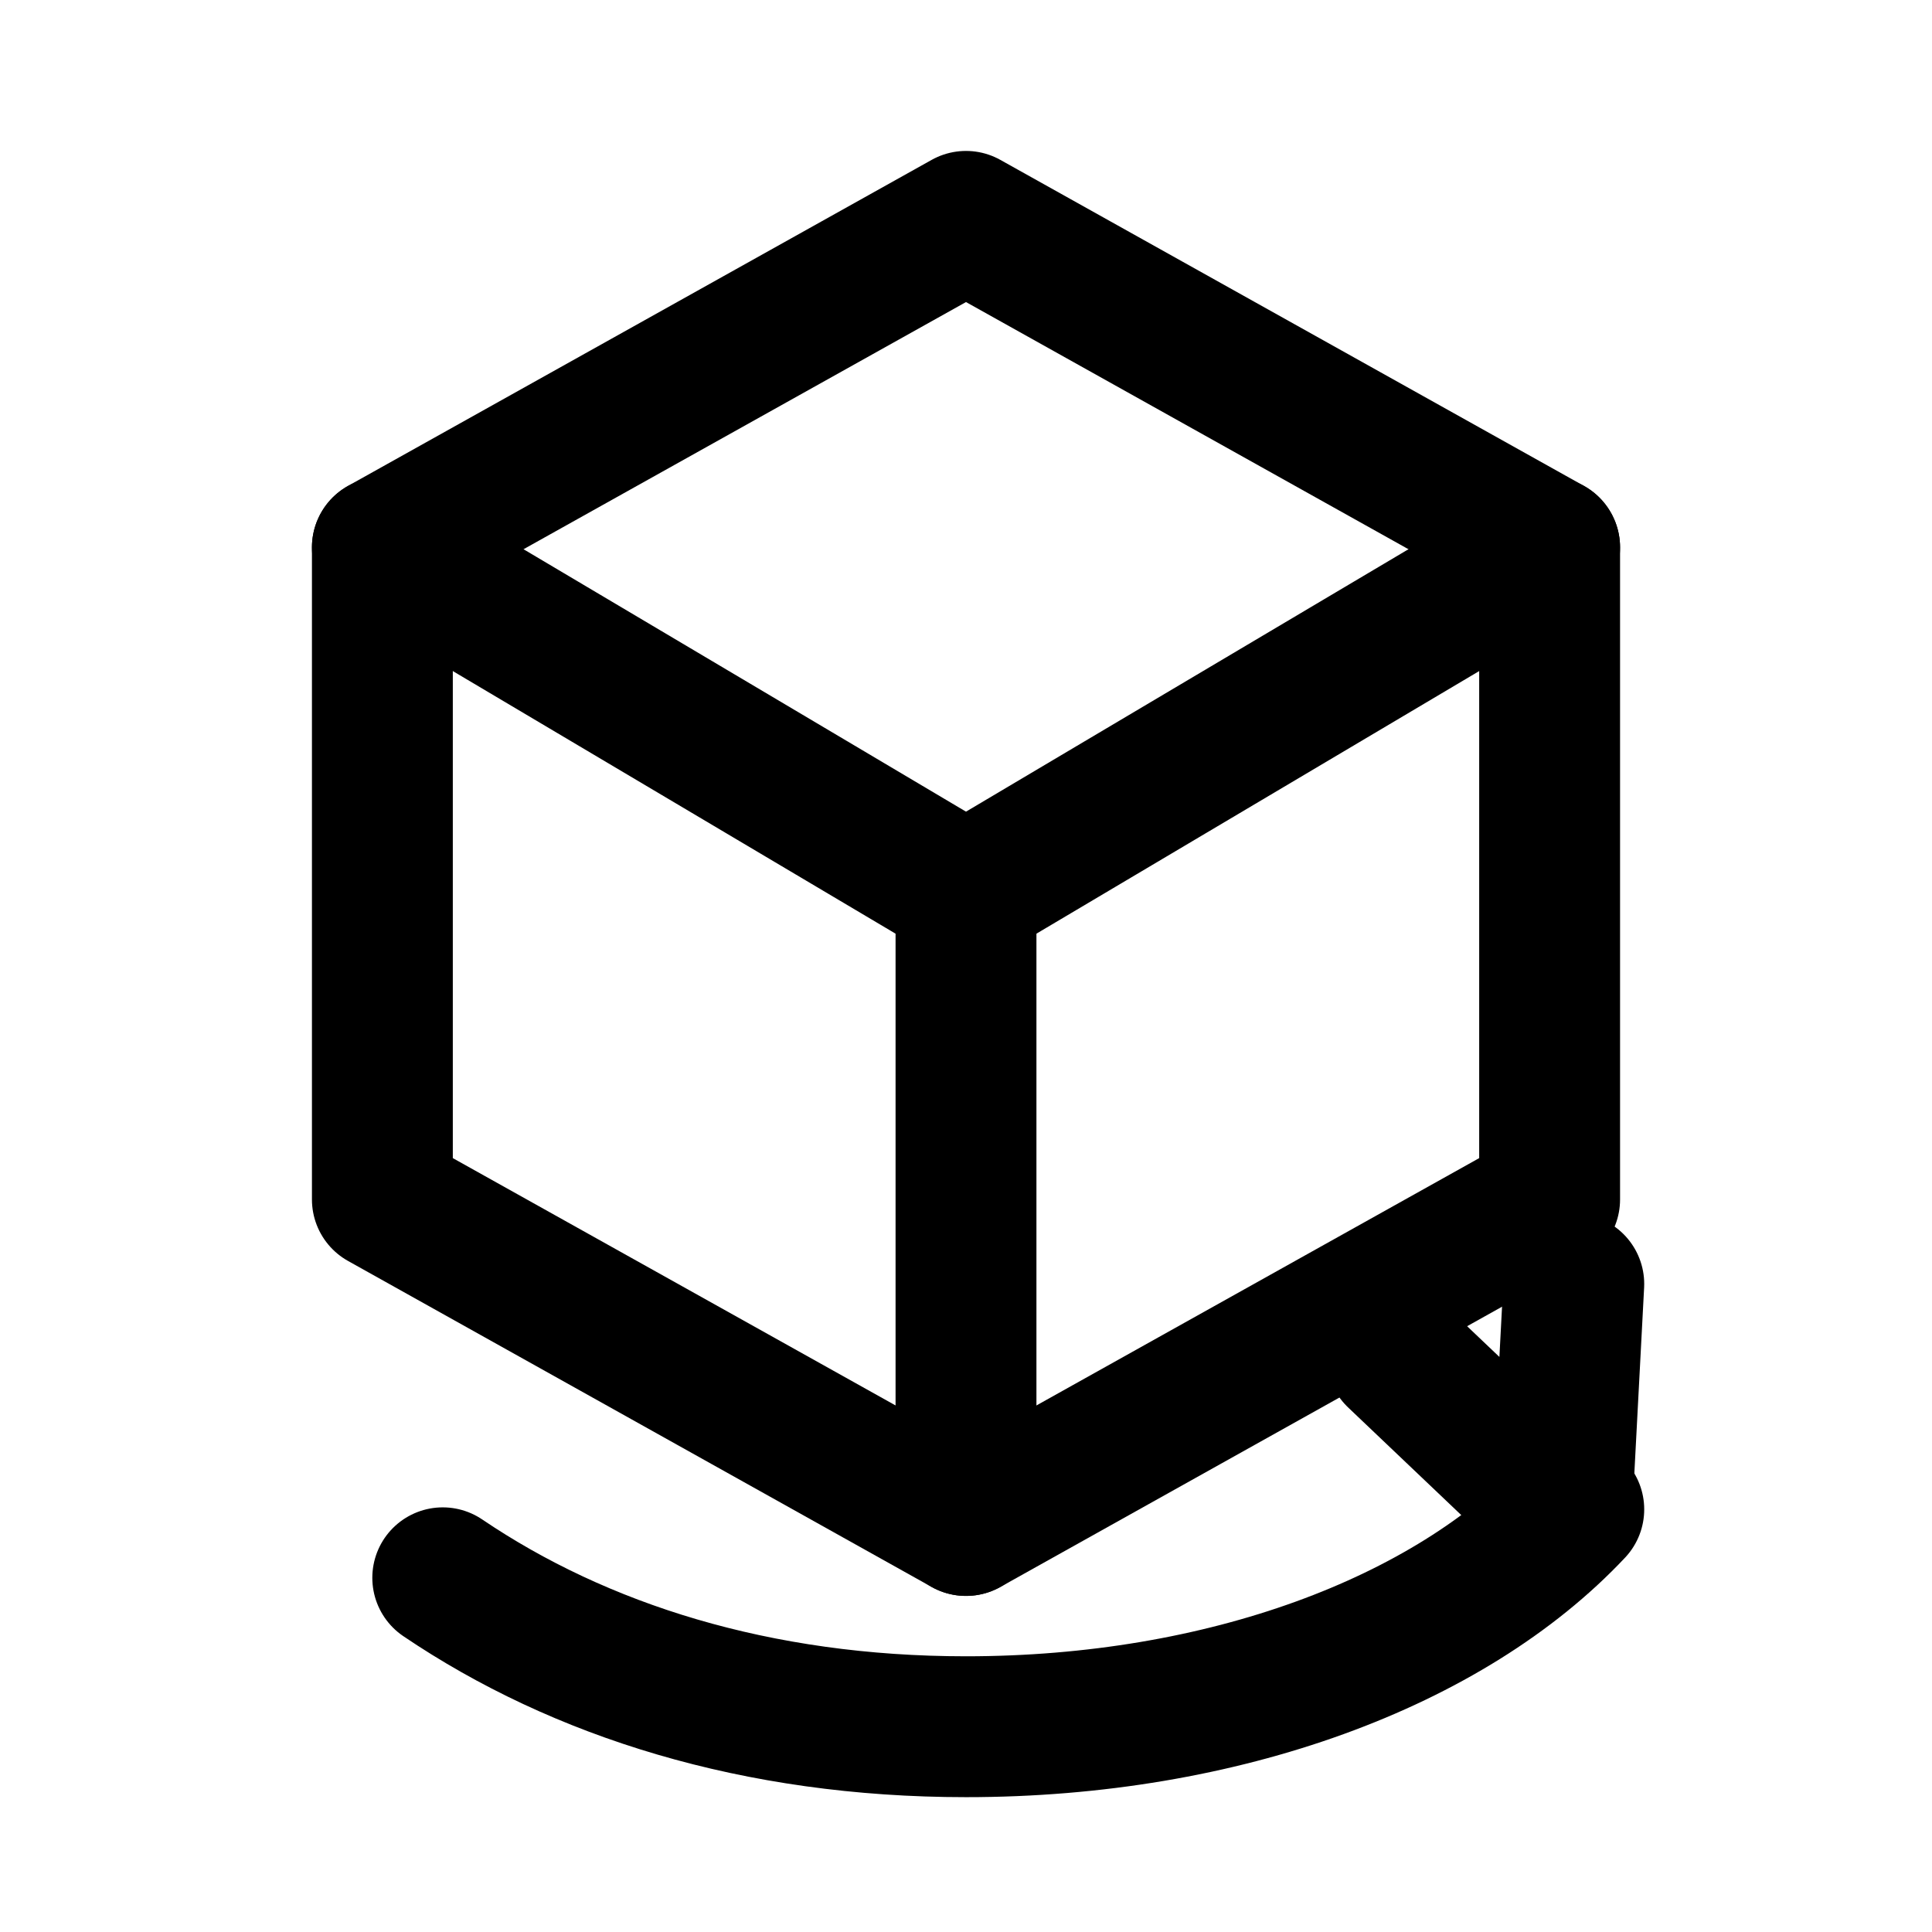
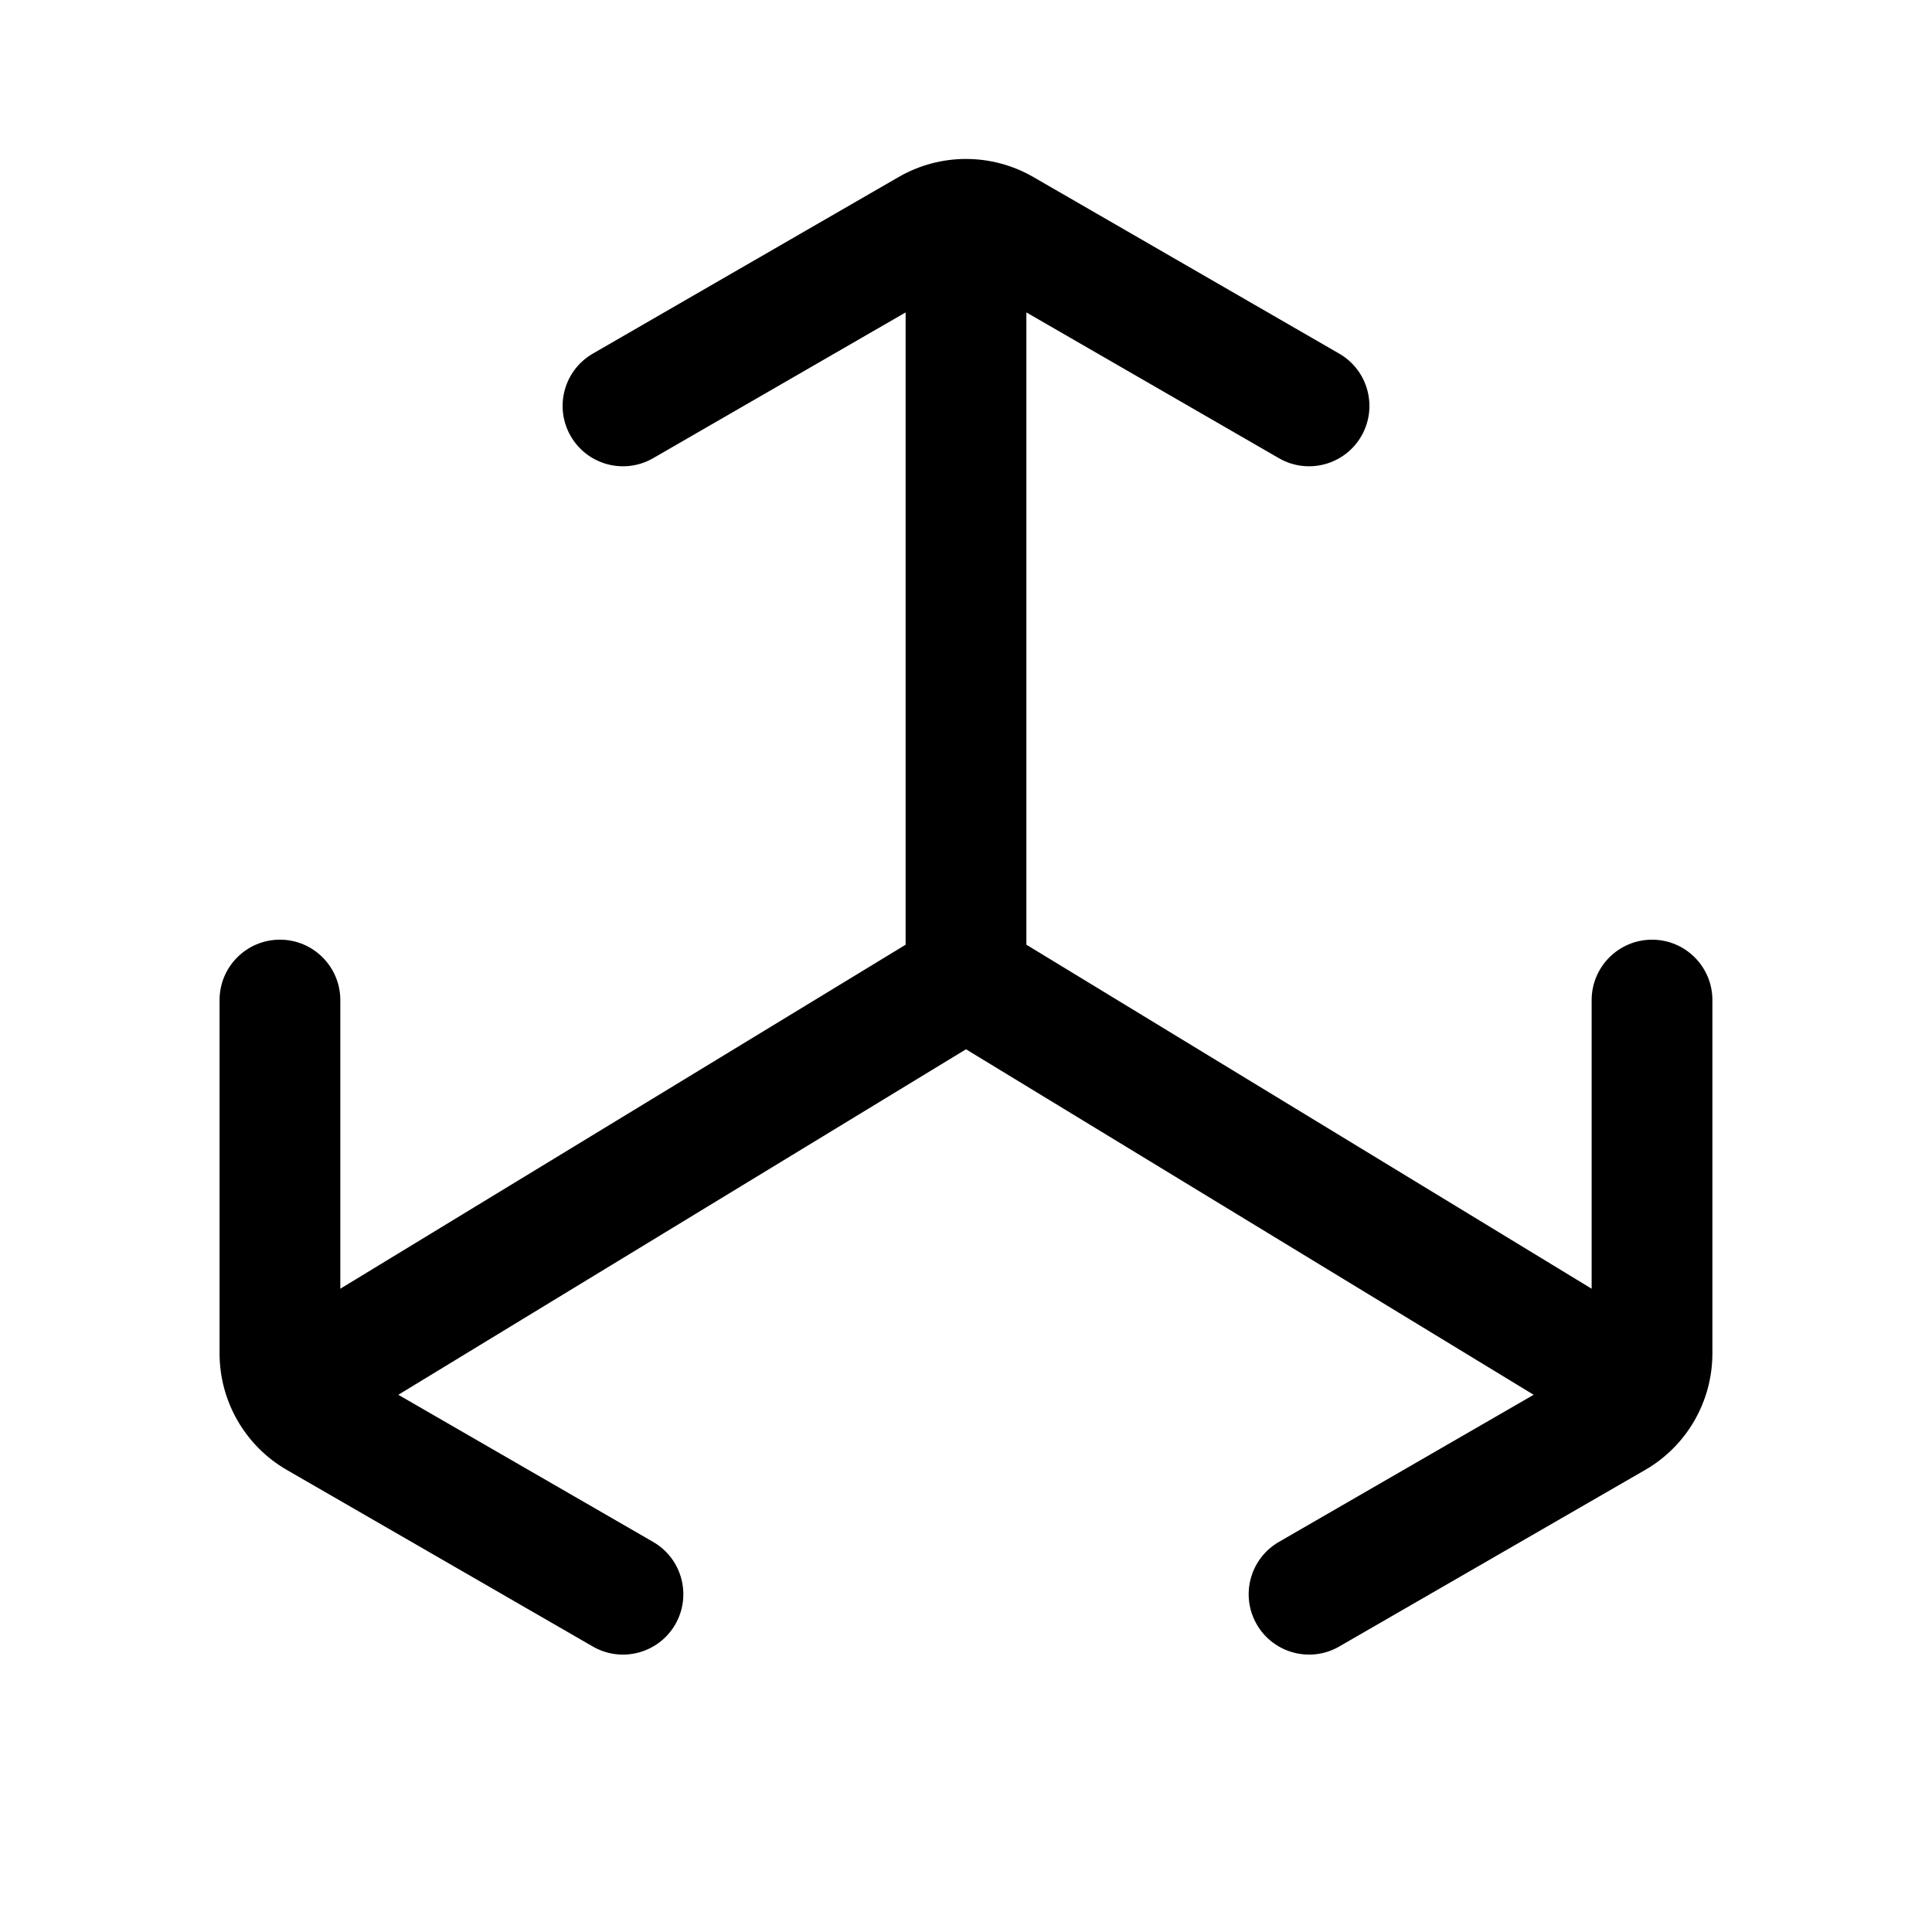
- <svg xmlns="http://www.w3.org/2000/svg" viewBox="0 0 24 24" fill="none" stroke="black" stroke-width="1.75" stroke-linecap="round" stroke-linejoin="round">
-   <path d="M12 2.75 19.25 6.8v8.1L12 18.95 4.75 14.9V6.8L12 2.75Z" />
-   <path d="M12 11.1 4.75 6.8" />
-   <path d="M12 11.1 19.25 6.8" />
-   <path d="M12 11.1v7.85" />
-   <path d="M5.5 19.6c1.7 1.15 3.9 1.85 6.5 1.85 3.2 0 6-1.05 7.55-2.7" />
-   <path d="m17.35 16.85 2.05 1.95.15-2.85" />
+ <svg xmlns="http://www.w3.org/2000/svg" viewBox="0 0 48 48" fill="none" aria-hidden="true">
+   <path d="M22.328 4.397C23.362 3.8 24.637 3.8 25.671 4.397L33.273 8.786C33.99 9.2 34.236 10.117 33.822 10.835C33.408 11.552 32.49 11.798 31.773 11.383L25.5 7.762V23.471L39.544 32.018V24.846C39.545 24.018 40.217 23.347 41.044 23.346C41.873 23.346 42.544 24.018 42.544 24.846V33.624C42.544 34.818 41.908 35.923 40.874 36.52L33.273 40.907C32.556 41.321 31.638 41.075 31.224 40.358C30.81 39.641 31.056 38.723 31.773 38.309L38.103 34.653L24 26.069L9.896 34.653L16.228 38.309C16.945 38.723 17.19 39.641 16.777 40.358C16.363 41.075 15.445 41.321 14.728 40.907L7.126 36.52C6.092 35.923 5.455 34.818 5.455 33.624V24.846C5.455 24.018 6.126 23.346 6.955 23.346C7.783 23.346 8.454 24.018 8.455 24.846V32.018L22.5 23.471V7.762L16.228 11.383C15.511 11.798 14.593 11.552 14.179 10.835C13.765 10.117 14.011 9.2 14.728 8.786L22.328 4.397Z" fill="black" />
</svg>
